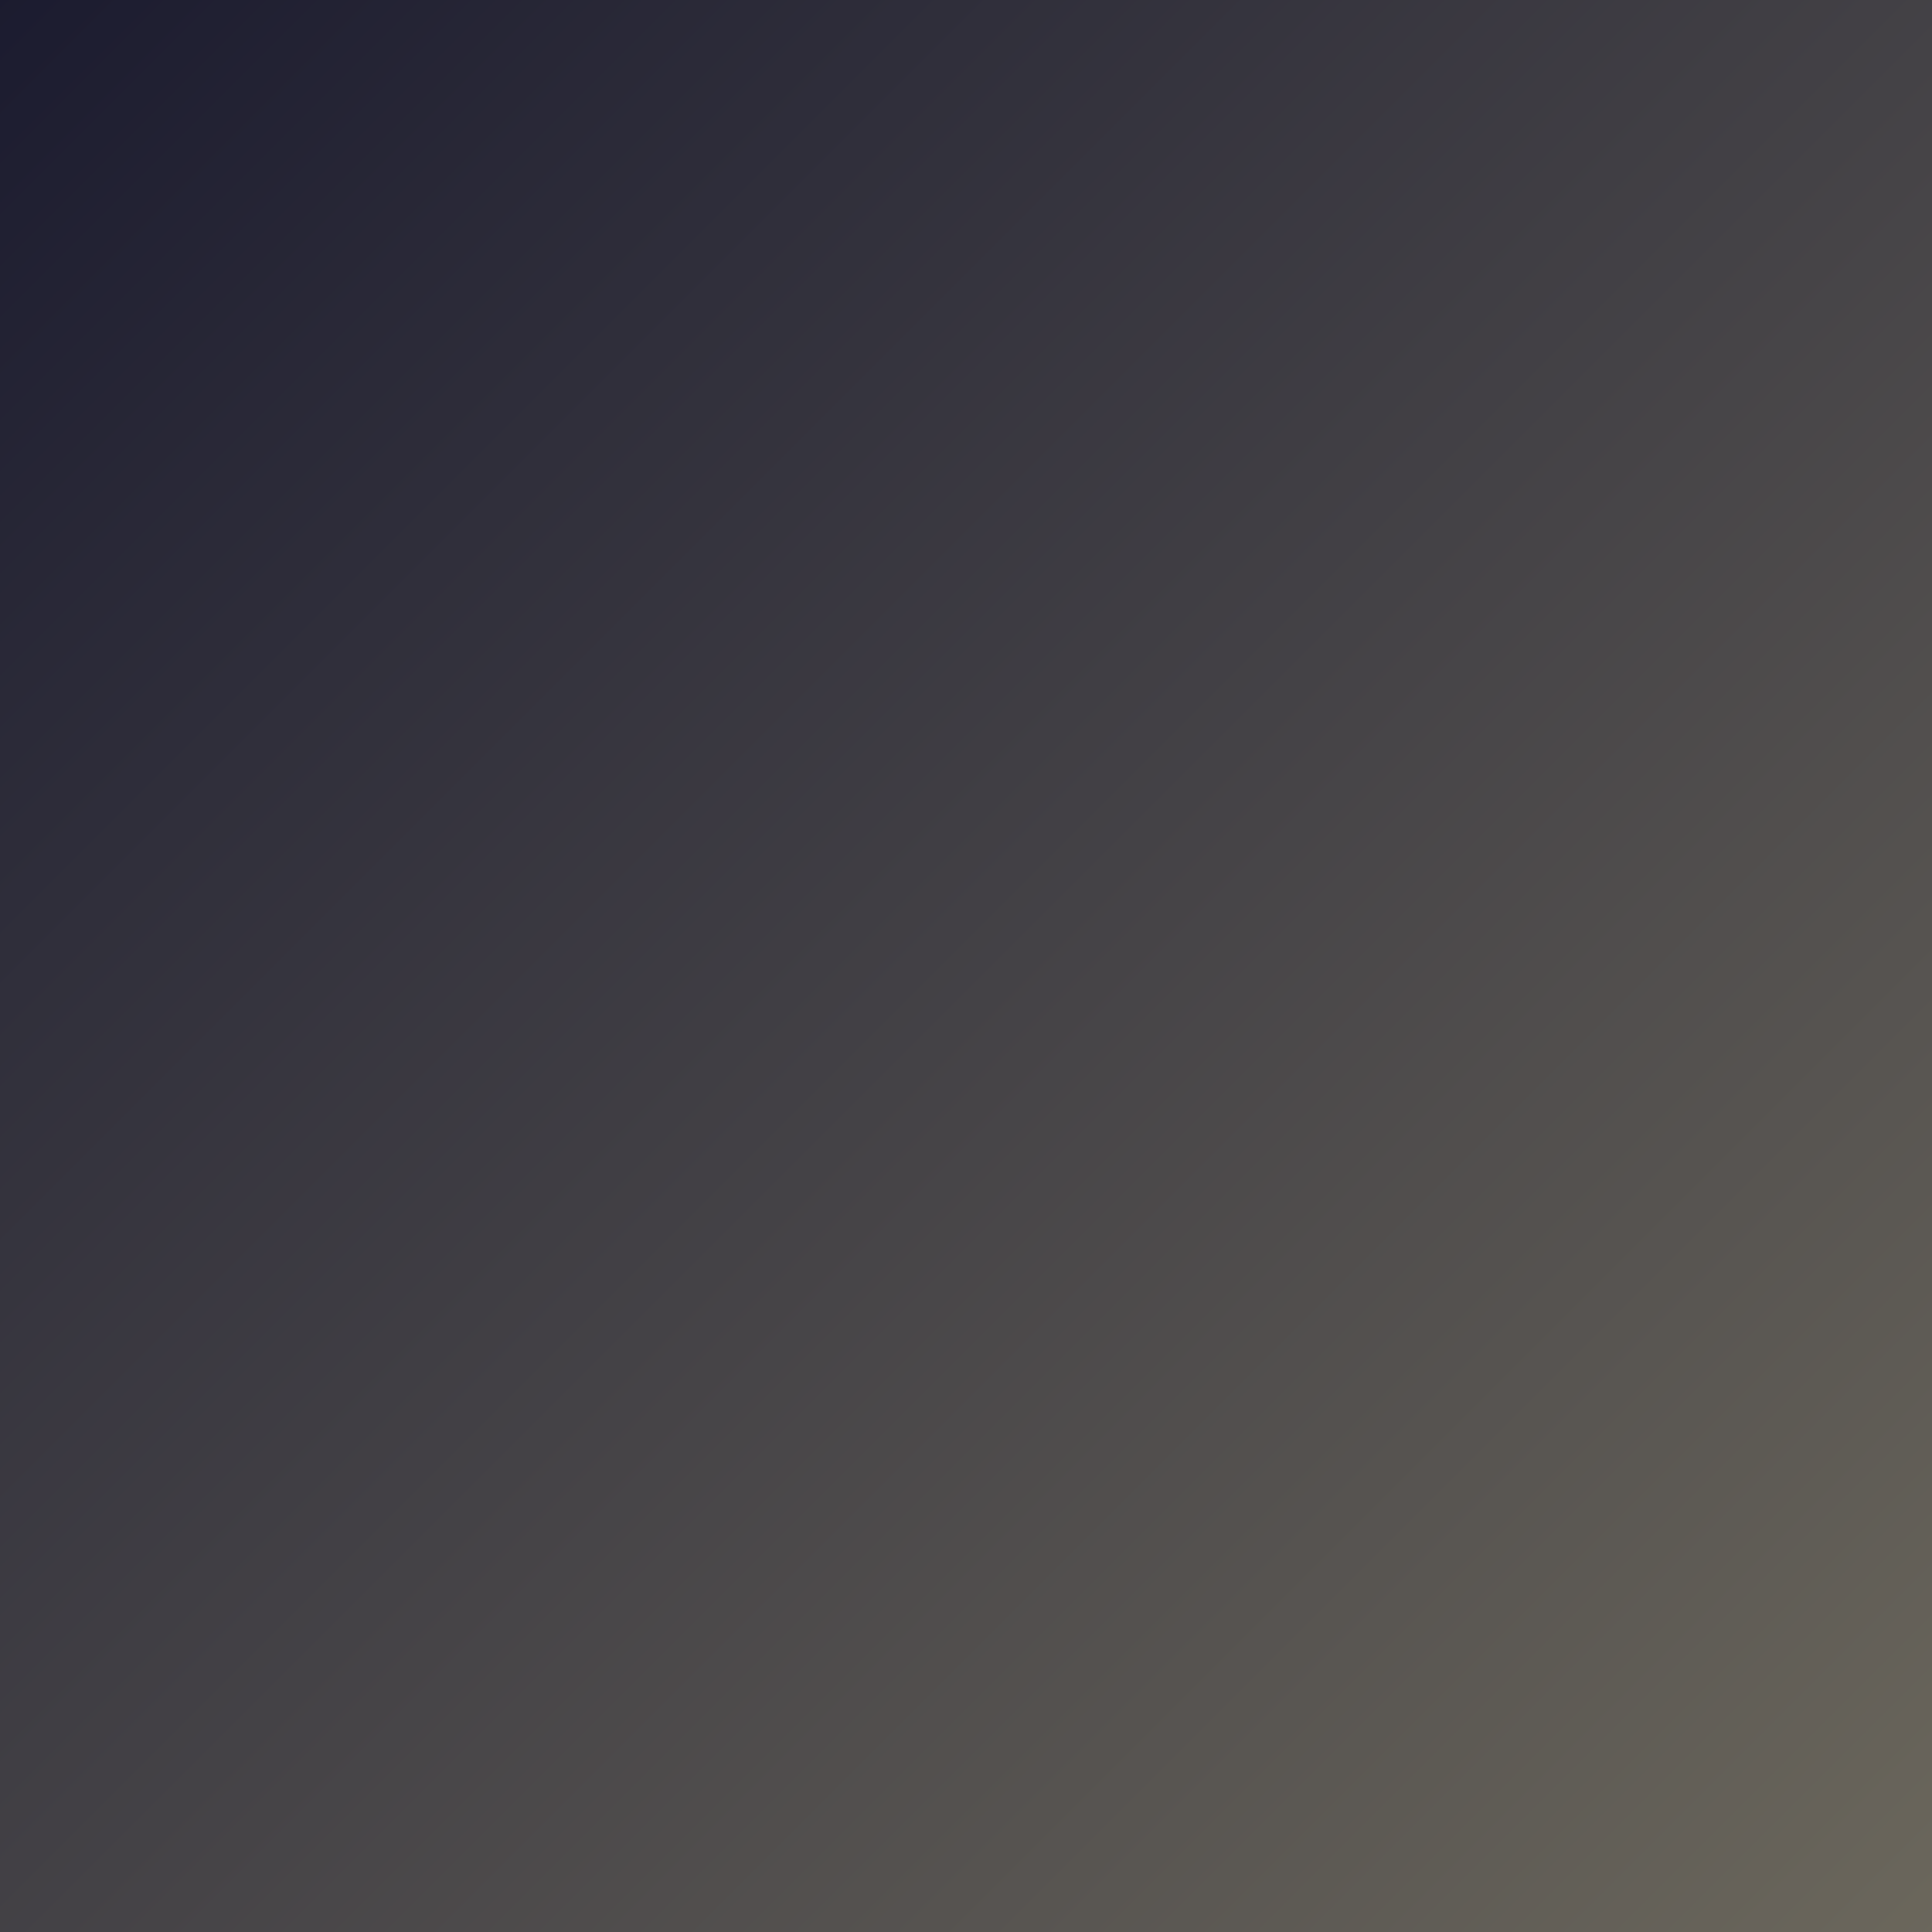
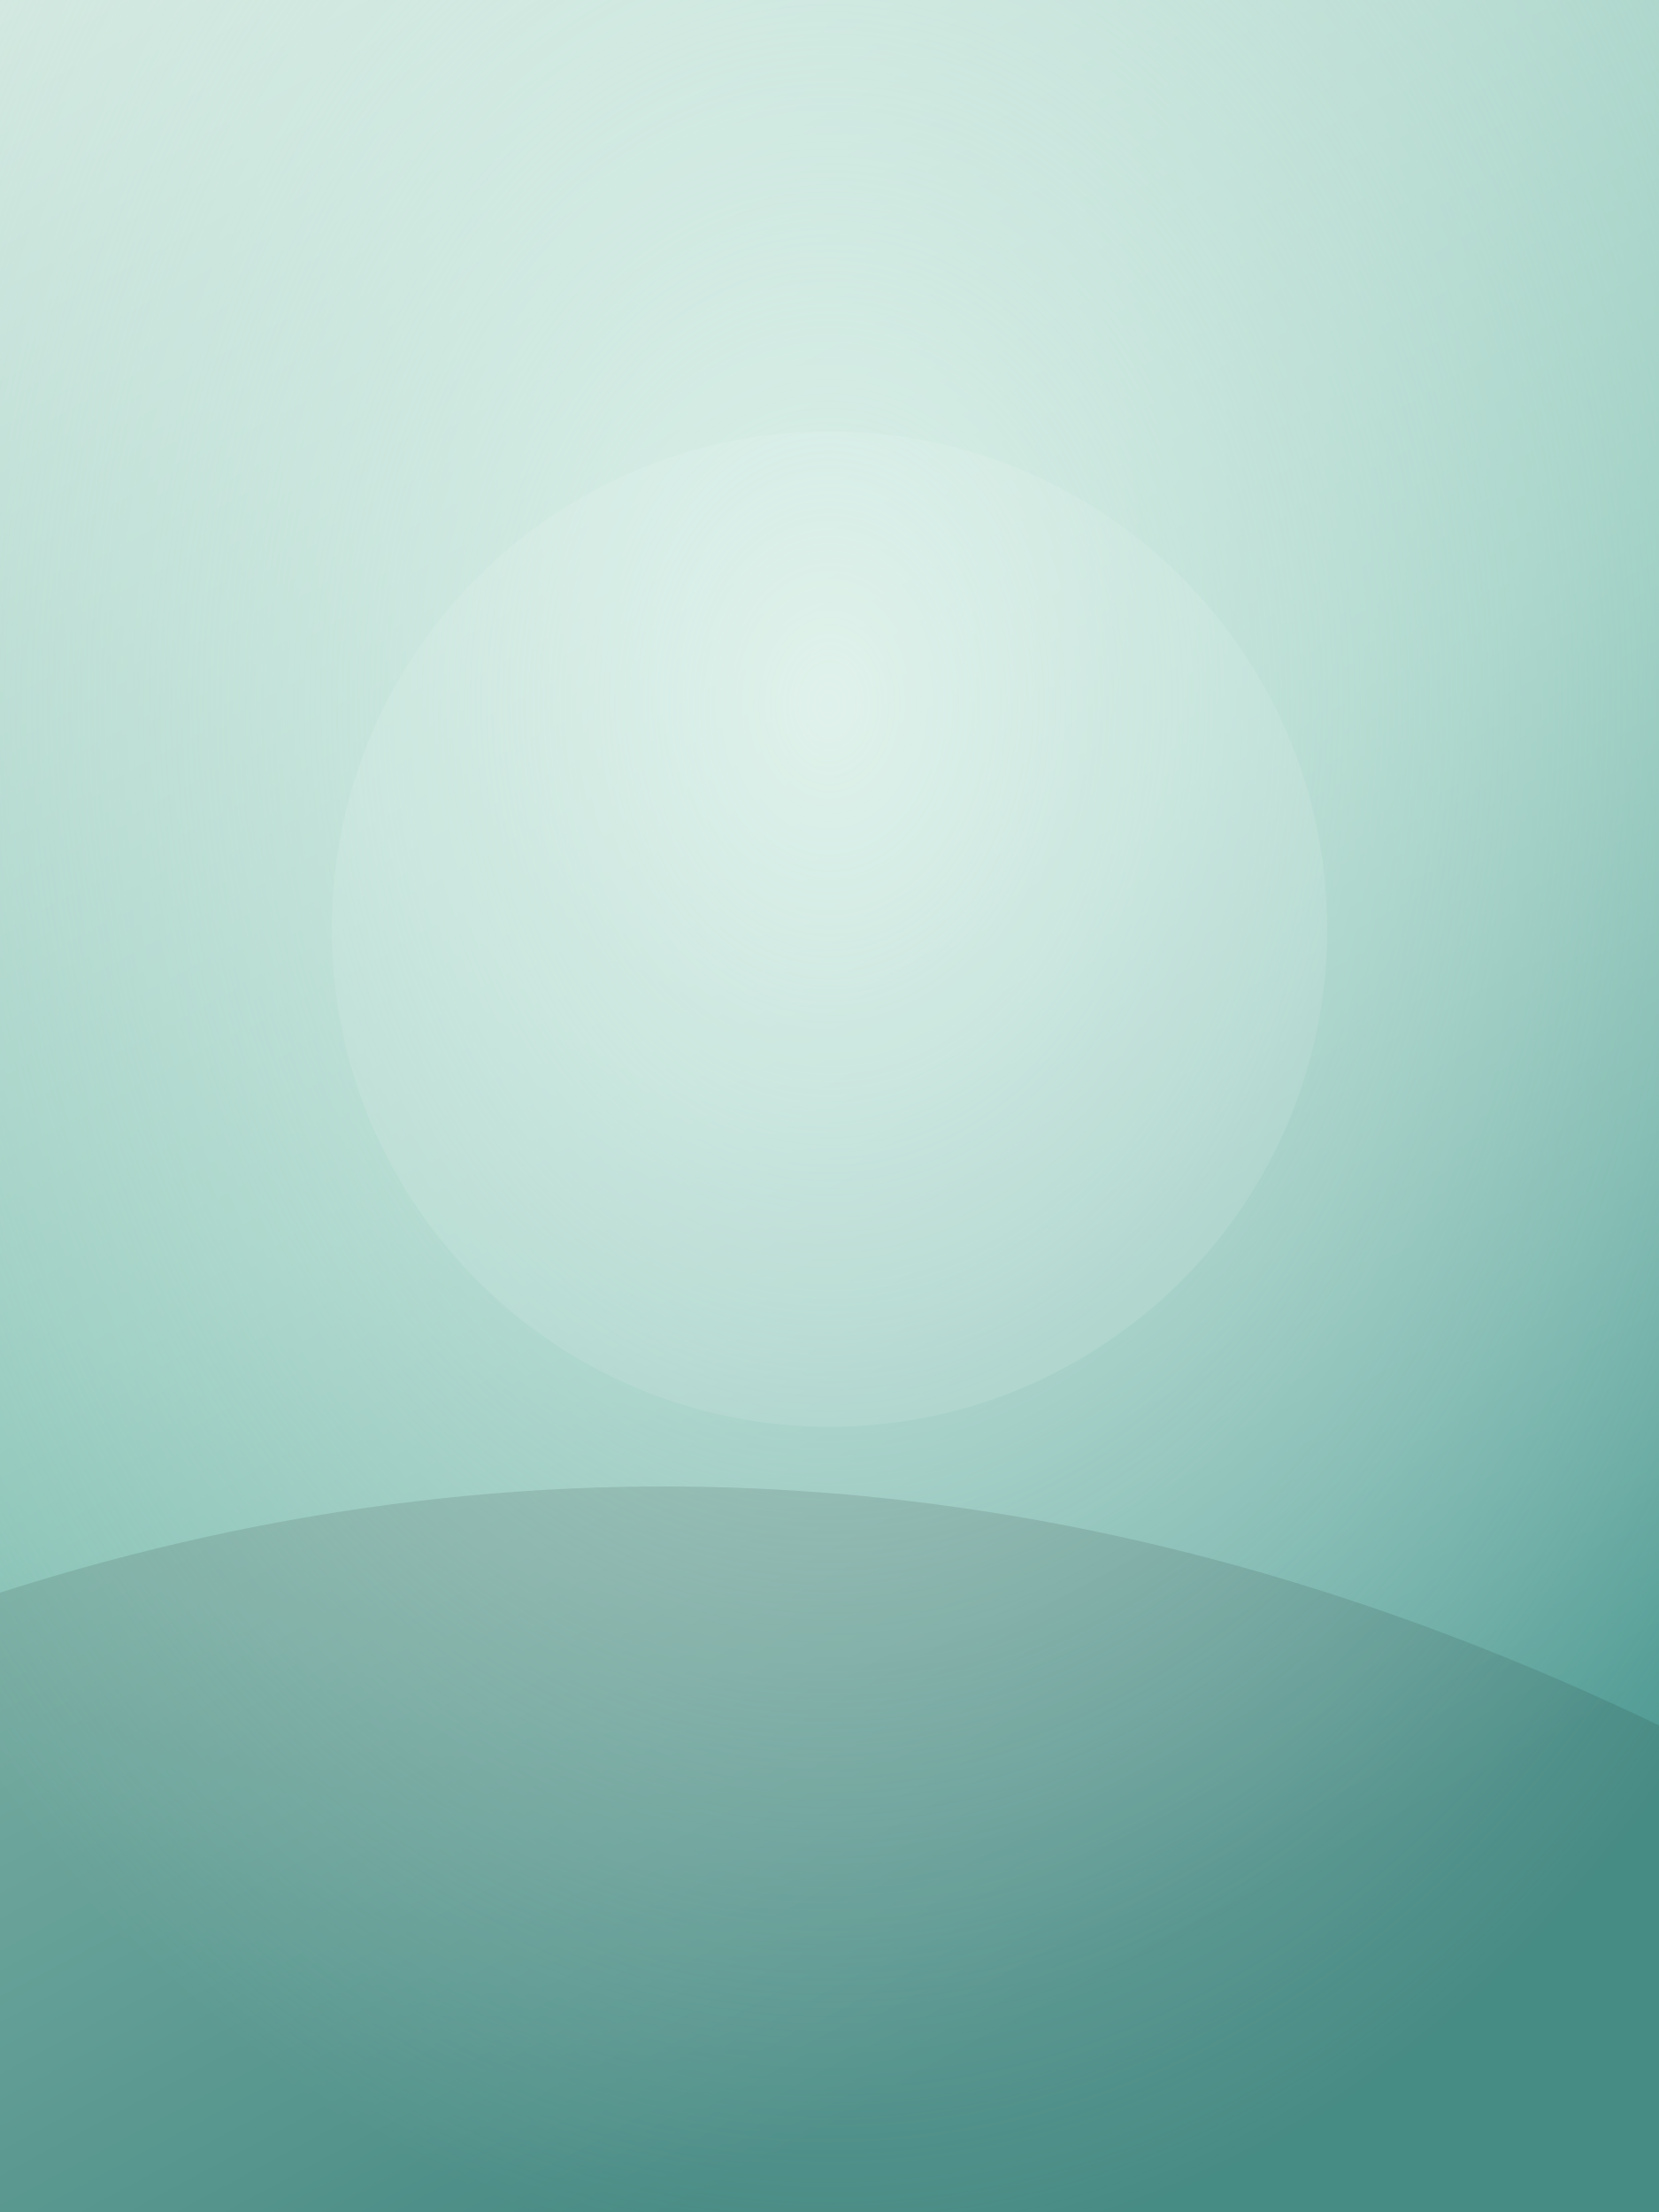
- <svg xmlns="http://www.w3.org/2000/svg" width="400" height="400">
+ <svg xmlns="http://www.w3.org/2000/svg" width="600" height="800" viewBox="0 0 600 800">
  <defs>
-     <linearGradient id="g" x1="0" y1="0" x2="1" y2="1">
-       <stop offset="0" stop-color="#1B1B2F" />
-       <stop offset="1" stop-color="#6B675C" />
+     <linearGradient id="g" x1="0" y1="0" x2="0.4" y2="1">
+       <stop offset="0" stop-color="#CFE6DE" />
+       <stop offset="0.55" stop-color="#8FC7BA" />
+       <stop offset="1" stop-color="#4F9A93" />
    </linearGradient>
+     <radialGradient id="h" cx="0.5" cy="0.32" r="0.7">
+       <stop offset="0" stop-color="#E7F6F0" stop-opacity="0.85" />
+       <stop offset="1" stop-color="#E7F6F0" stop-opacity="0" />
+     </radialGradient>
  </defs>
-   <rect width="400" height="400" fill="url(#g)" />
+   <rect width="600" height="800" fill="url(#g)" />
+   <rect width="600" height="800" fill="url(#h)" />
+   <circle cx="300" cy="336" r="180" fill="#ffffff" opacity="0.10" />
+   <path d="M0 576 Q 300 480 600 624 L 600 800 L 0 800 Z" fill="#000000" opacity="0.10" />
</svg>
